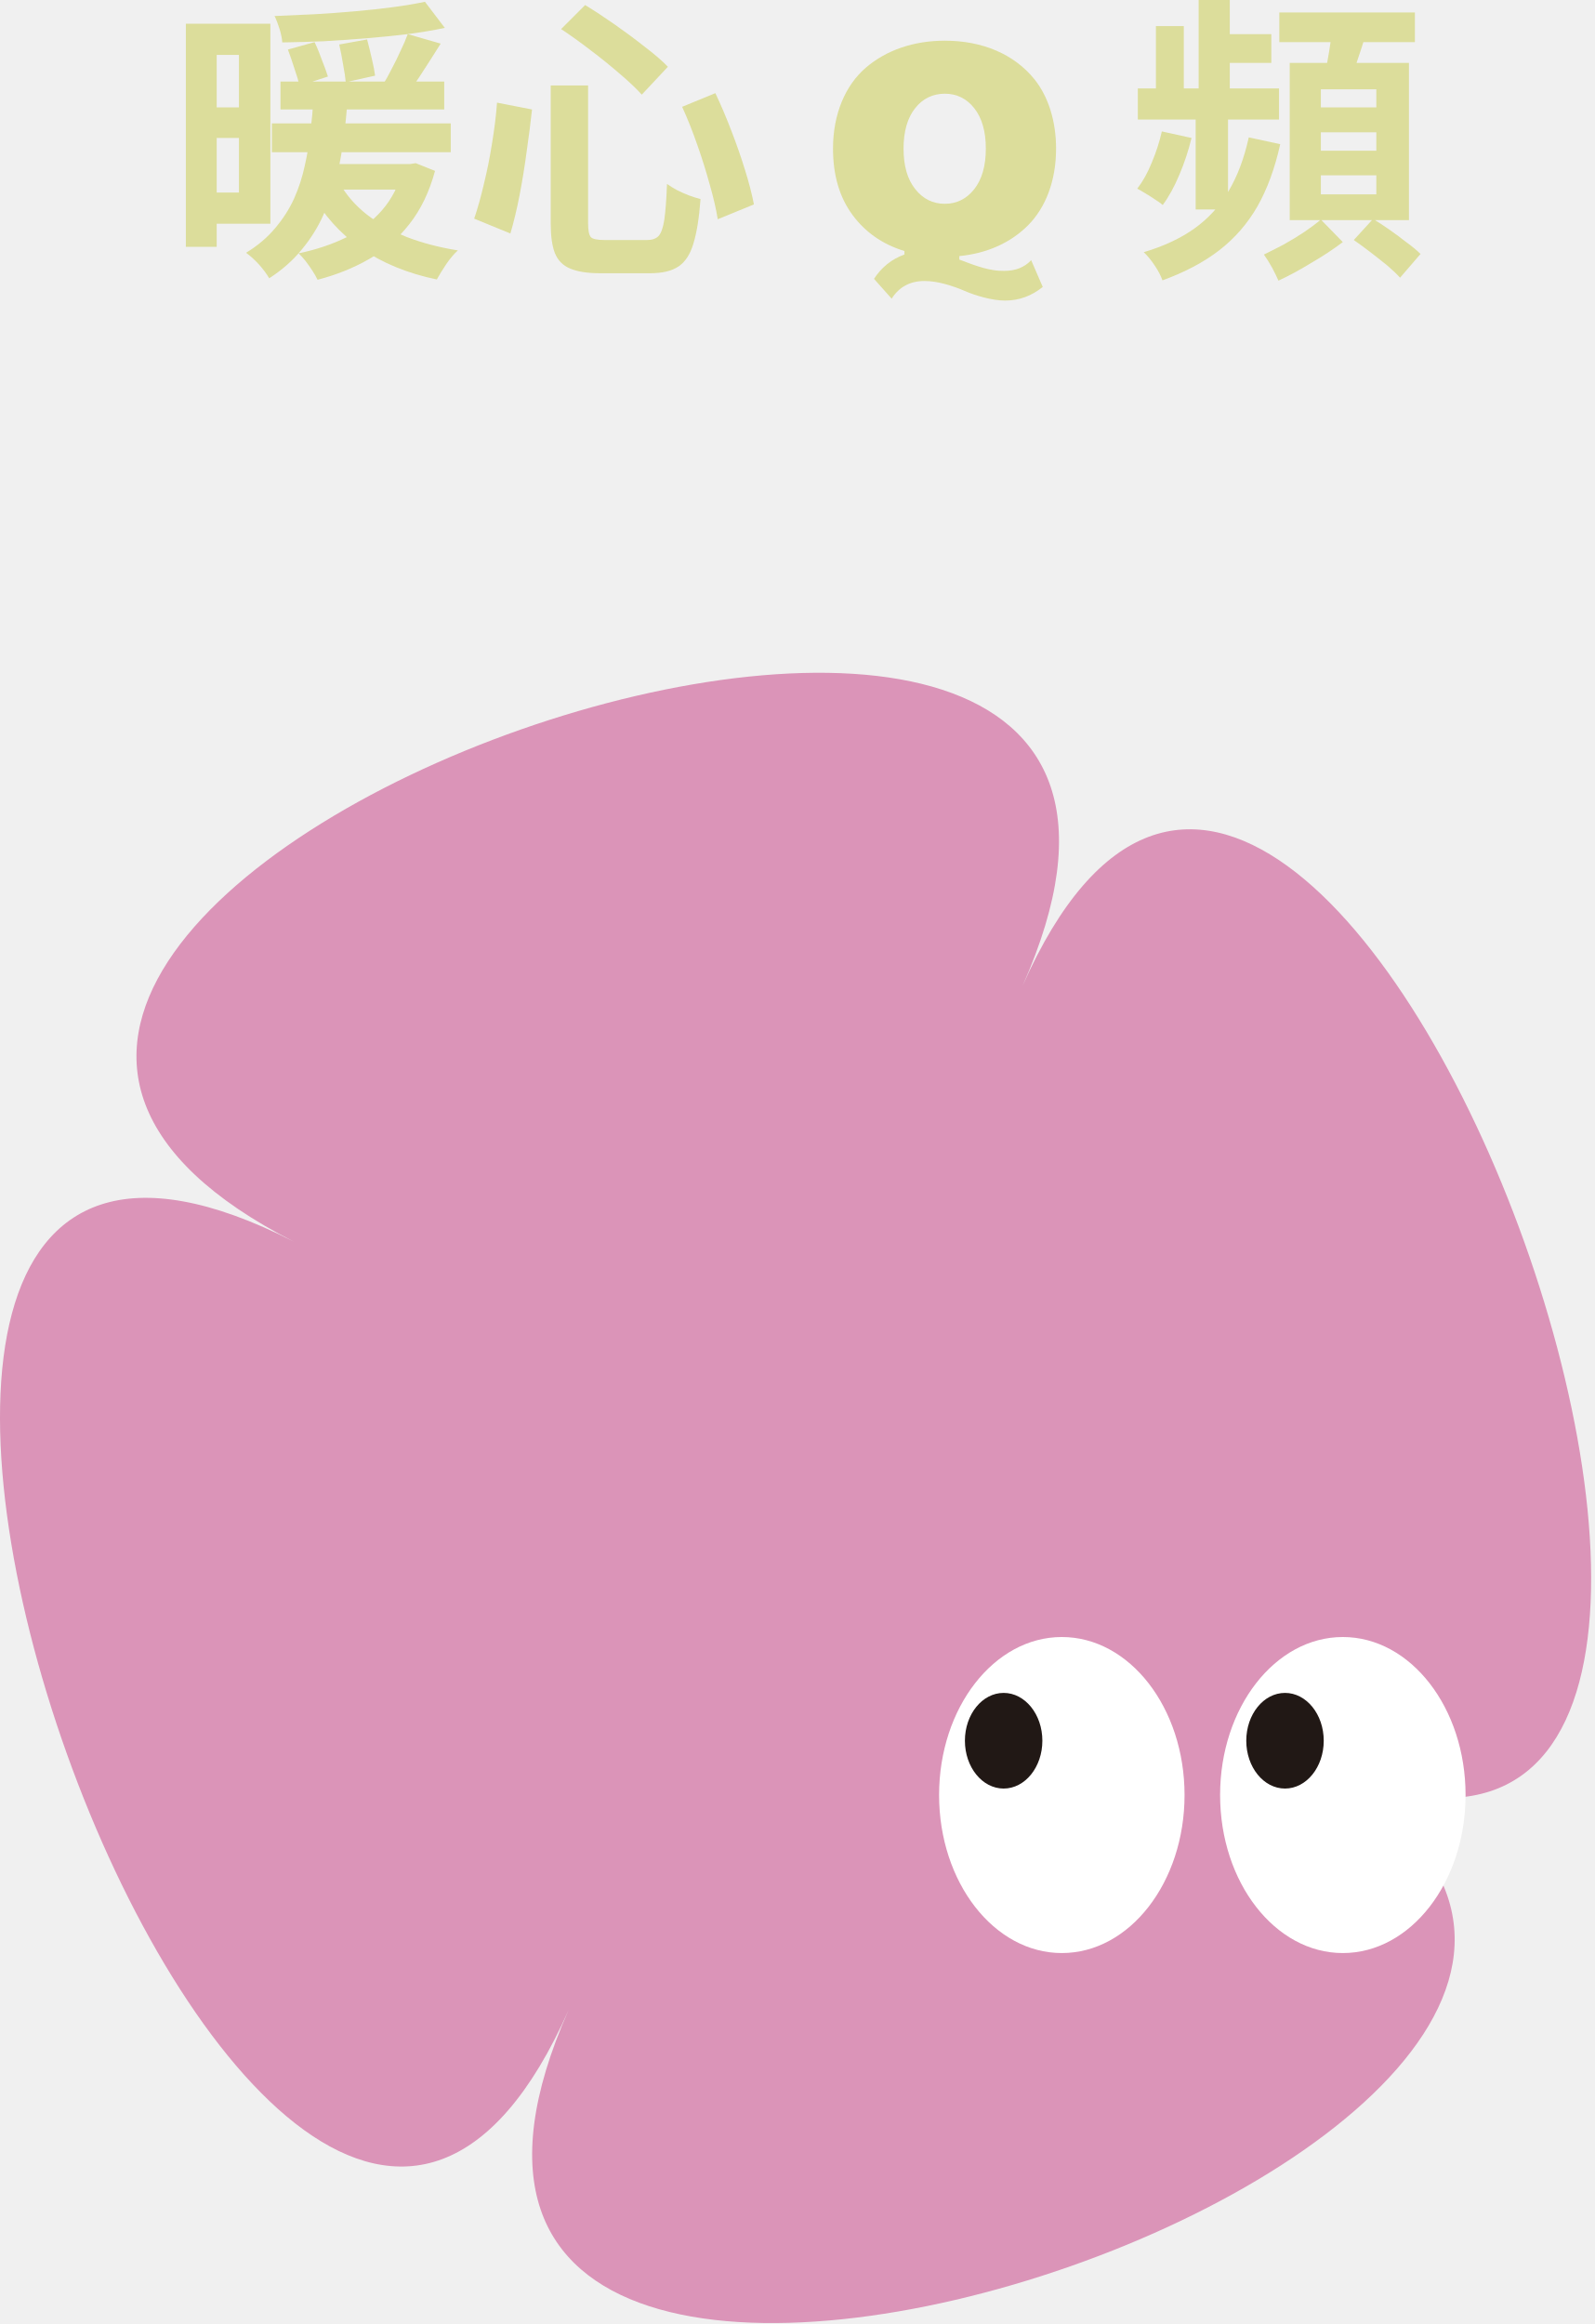
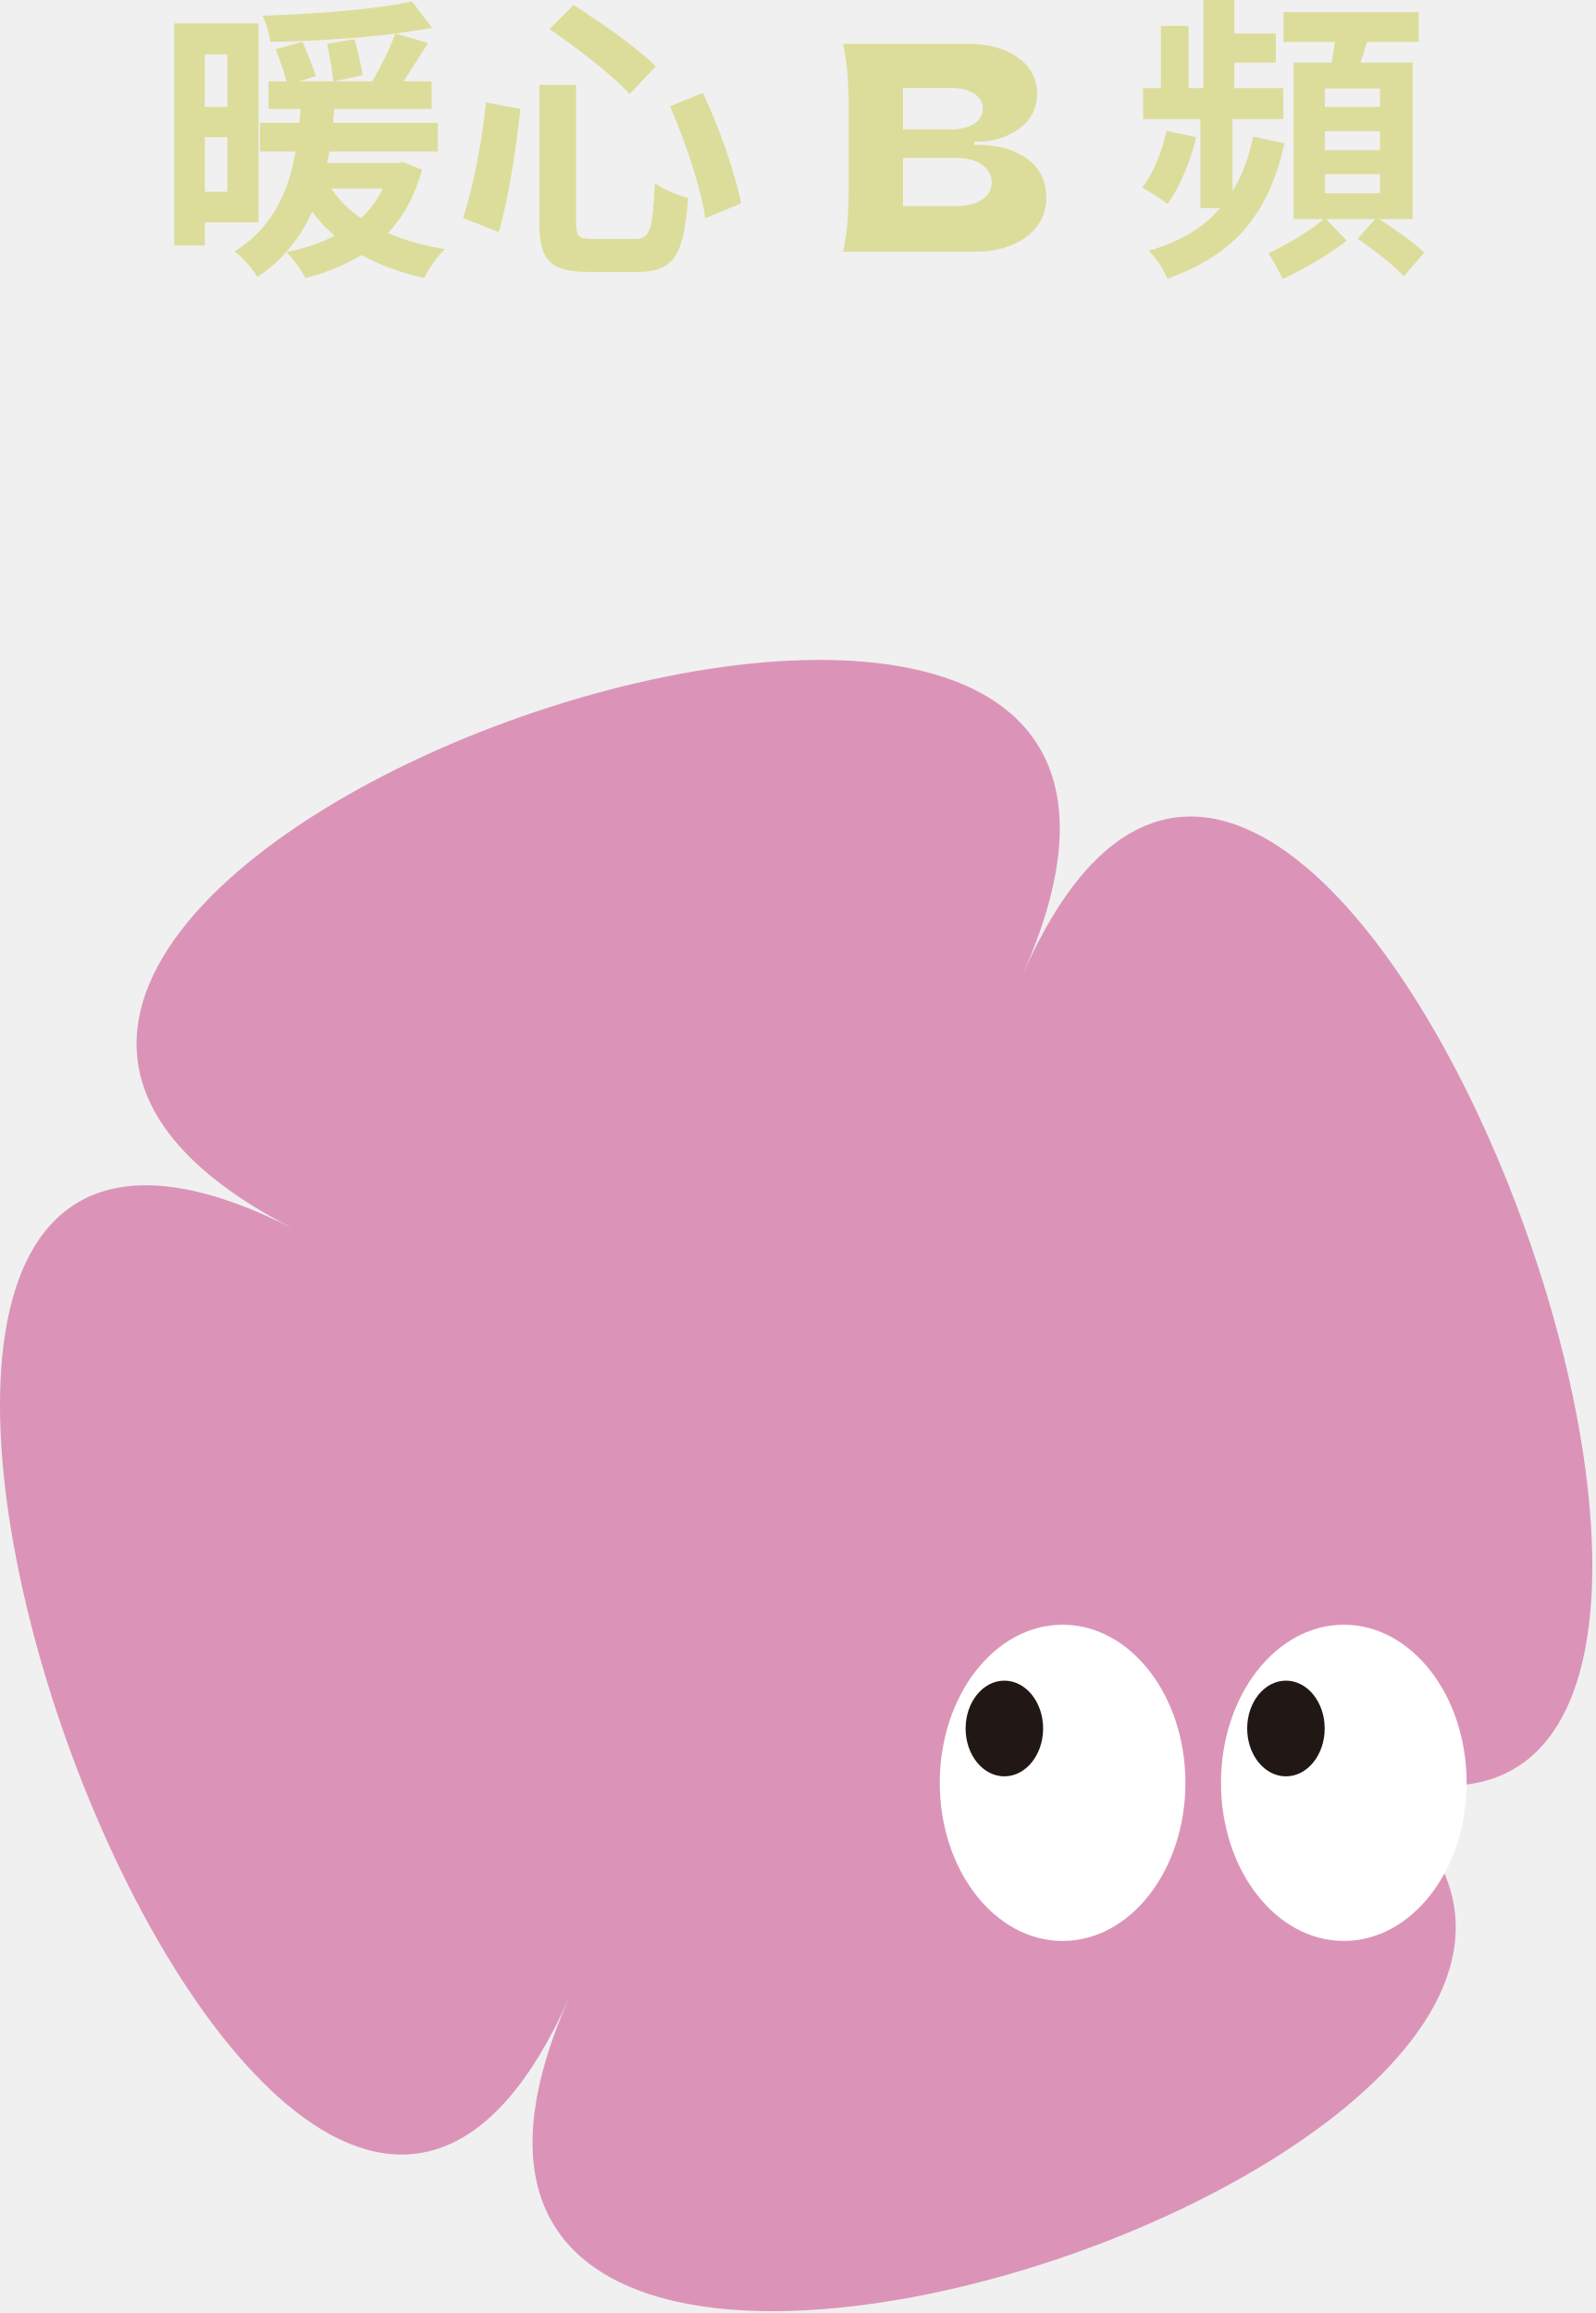
- <svg xmlns="http://www.w3.org/2000/svg" width="258" height="376" viewBox="0 0 258 376" fill="none">
-   <path d="M92.004 325.197C43.043 435.652 318.182 339.113 209.929 283.815C318.182 339.113 214.422 49.016 165.46 159.499C214.422 49.044 -60.718 145.583 47.535 200.881C-60.718 145.583 43.043 435.681 92.004 325.197Z" fill="#DB94B8" />
-   <path d="M171.813 315.985C182.781 315.985 191.672 304.538 191.672 290.419C191.672 276.299 182.781 264.853 171.813 264.853C160.845 264.853 151.953 276.299 151.953 290.419C151.953 304.538 160.845 315.985 171.813 315.985Z" fill="white" />
-   <path d="M162.398 289.37C165.859 289.37 168.665 285.906 168.665 281.632C168.665 277.359 165.859 273.895 162.398 273.895C158.937 273.895 156.131 277.359 156.131 281.632C156.131 285.906 158.937 289.37 162.398 289.37Z" fill="#211815" />
-   <path d="M217.283 315.985C228.251 315.985 237.142 304.538 237.142 290.419C237.142 276.299 228.251 264.853 217.283 264.853C206.315 264.853 197.424 276.299 197.424 290.419C197.424 304.538 206.315 315.985 217.283 315.985Z" fill="white" />
-   <path d="M207.926 289.37C211.387 289.37 214.193 285.906 214.193 281.632C214.193 277.359 211.387 273.895 207.926 273.895C204.465 273.895 201.659 277.359 201.659 281.632C201.659 285.906 204.465 289.37 207.926 289.37Z" fill="#211815" />
-   <path d="M196.639 5.52H205.711V10.176H196.639V5.52ZM184.111 14.304H206.959V19.344H184.111V14.304ZM193.951 0H198.991V17.136H193.951V0ZM187.039 4.224H191.551V17.328H187.039V4.224ZM202.063 22.224L207.151 23.328C206.287 27.232 205.055 30.592 203.455 33.408C201.855 36.192 199.791 38.56 197.263 40.512C194.767 42.432 191.711 44.048 188.095 45.36C187.839 44.624 187.423 43.824 186.847 42.96C186.271 42.096 185.679 41.376 185.071 40.8C188.303 39.84 191.039 38.56 193.279 36.96C195.519 35.36 197.359 33.344 198.799 30.912C200.239 28.48 201.327 25.584 202.063 22.224ZM187.999 21.264L192.799 22.32C192.319 24.336 191.663 26.32 190.831 28.272C190.031 30.192 189.135 31.824 188.143 33.168C187.855 32.912 187.455 32.624 186.943 32.304C186.431 31.952 185.903 31.616 185.359 31.296C184.847 30.976 184.399 30.72 184.015 30.528C184.911 29.376 185.695 27.968 186.367 26.304C187.071 24.64 187.615 22.96 187.999 21.264ZM207.007 2.016H228.943V6.816H207.007V2.016ZM213.727 21.408V24.384H222.703V21.408H213.727ZM213.727 28.368V31.44H222.703V28.368H213.727ZM213.727 14.448V17.376H222.703V14.448H213.727ZM208.687 10.176H227.983V35.616H208.687V10.176ZM215.551 4.656L221.023 5.472C220.607 6.848 220.175 8.192 219.727 9.504C219.311 10.784 218.943 11.888 218.623 12.816L214.447 11.856C214.639 10.8 214.847 9.616 215.071 8.304C215.295 6.96 215.455 5.744 215.551 4.656ZM213.727 35.52L217.279 39.168C215.807 40.288 214.111 41.408 212.191 42.528C210.303 43.68 208.527 44.64 206.863 45.408C206.607 44.8 206.255 44.08 205.807 43.248C205.359 42.448 204.927 41.76 204.511 41.184C205.503 40.704 206.575 40.16 207.727 39.552C208.879 38.912 209.983 38.24 211.039 37.536C212.127 36.8 213.023 36.128 213.727 35.52ZM219.055 38.832L222.175 35.424C222.975 35.904 223.855 36.48 224.815 37.152C225.775 37.824 226.703 38.512 227.599 39.216C228.527 39.888 229.279 40.512 229.855 41.088L226.543 44.928C226.031 44.352 225.343 43.696 224.479 42.96C223.615 42.256 222.703 41.536 221.743 40.8C220.783 40.064 219.887 39.408 219.055 38.832ZM193.471 18.144H198.703V33.888H193.471V18.144Z" fill="#DCDD9B" />
-   <path d="M162.633 48.629C160.57 48.629 157.828 47.832 156.07 47.059C155.156 46.66 154.125 46.285 152.93 45.957C151.734 45.629 150.609 45.465 149.578 45.465C147.258 45.465 145.477 46.426 144.281 48.325L141.422 45.114C142.641 43.239 144.281 41.926 146.344 41.176V40.614C142.828 39.535 140.016 37.59 137.93 34.754C135.844 31.918 134.789 28.356 134.789 24.043C134.789 18.418 136.805 13.778 140.109 10.942C143.391 8.129 147.82 6.582 152.883 6.582C158.883 6.582 164.086 8.715 167.414 12.864C169.594 15.606 170.883 19.52 170.883 24.043C170.883 29.27 169.195 33.559 166.383 36.418C163.547 39.278 159.727 40.989 155.227 41.434V41.996C155.344 42.043 156.609 42.512 156.797 42.582C156.938 42.629 157.195 42.723 157.57 42.864C158.297 43.121 158.484 43.145 159.141 43.356C159.797 43.543 160.195 43.59 160.781 43.707C161.367 43.801 161.93 43.825 162.492 43.825C164.344 43.825 165.797 43.239 166.852 42.09L168.727 46.426C166.898 47.903 164.859 48.629 162.633 48.629ZM152.883 32.973C154.805 32.973 156.398 32.176 157.641 30.606C158.883 29.035 159.516 26.832 159.516 24.043C159.516 21.254 158.883 19.075 157.641 17.504C156.398 15.934 154.805 15.161 152.883 15.161C150.938 15.161 149.32 15.934 148.078 17.504C146.836 19.075 146.203 21.254 146.203 24.043C146.203 26.832 146.836 29.035 148.102 30.606C149.344 32.176 150.938 32.973 152.883 32.973Z" fill="#DCDD9B" />
-   <path d="M89.112 13.824H95.16V36.144C95.16 37.328 95.32 38.08 95.64 38.4C95.96 38.688 96.696 38.832 97.848 38.832C98.136 38.832 98.584 38.832 99.192 38.832C99.832 38.832 100.504 38.832 101.208 38.832C101.944 38.832 102.632 38.832 103.272 38.832C103.912 38.832 104.392 38.832 104.712 38.832C105.544 38.832 106.168 38.608 106.584 38.16C107 37.68 107.304 36.8 107.496 35.52C107.688 34.208 107.832 32.288 107.928 29.76C108.376 30.08 108.92 30.416 109.56 30.768C110.2 31.088 110.856 31.376 111.528 31.632C112.232 31.888 112.84 32.08 113.352 32.208C113.128 35.248 112.744 37.648 112.2 39.408C111.688 41.136 110.888 42.368 109.8 43.104C108.712 43.84 107.176 44.208 105.192 44.208C104.904 44.208 104.488 44.208 103.944 44.208C103.4 44.208 102.792 44.208 102.12 44.208C101.448 44.208 100.776 44.208 100.104 44.208C99.464 44.208 98.872 44.208 98.328 44.208C97.784 44.208 97.384 44.208 97.128 44.208C95.048 44.208 93.416 43.952 92.232 43.44C91.08 42.96 90.264 42.128 89.784 40.944C89.336 39.792 89.112 38.192 89.112 36.144V13.824ZM80.424 16.608L86.088 17.712C85.864 19.792 85.576 22.048 85.224 24.48C84.904 26.88 84.52 29.248 84.072 31.584C83.624 33.888 83.128 35.952 82.584 37.776L76.728 35.376C77.304 33.68 77.832 31.792 78.312 29.712C78.824 27.632 79.256 25.472 79.608 23.232C79.992 20.96 80.264 18.752 80.424 16.608ZM110.376 17.28L115.752 15.072C116.648 16.96 117.512 18.992 118.344 21.168C119.176 23.312 119.912 25.424 120.552 27.504C121.192 29.552 121.672 31.408 121.992 33.072L116.136 35.472C115.88 33.84 115.448 31.968 114.84 29.856C114.264 27.744 113.592 25.6 112.824 23.424C112.056 21.216 111.24 19.168 110.376 17.28ZM90.792 4.704L94.68 0.816C96.152 1.712 97.736 2.752 99.432 3.936C101.128 5.12 102.744 6.32 104.28 7.536C105.848 8.72 107.112 9.808 108.072 10.8L103.848 15.312C102.952 14.32 101.768 13.2 100.296 11.952C98.824 10.672 97.24 9.392 95.544 8.112C93.88 6.832 92.296 5.696 90.792 4.704Z" fill="#DCDD9B" />
-   <path d="M45.384 13.2H71.88V17.712H45.384V13.2ZM43.992 19.968H72.936V24.624H43.992V19.968ZM50.232 26.544H66.408V30.672H50.232V26.544ZM46.584 8.016L50.904 6.816C51.32 7.68 51.72 8.656 52.104 9.744C52.52 10.8 52.84 11.68 53.064 12.384L48.456 13.872C48.296 13.104 48.024 12.176 47.64 11.088C47.288 9.968 46.936 8.944 46.584 8.016ZM54.888 7.2L59.4 6.384C59.656 7.344 59.912 8.384 60.168 9.504C60.424 10.592 60.6 11.504 60.696 12.24L55.944 13.296C55.88 12.528 55.736 11.568 55.512 10.416C55.32 9.232 55.112 8.16 54.888 7.2ZM68.76 0.288L71.976 4.512C70.152 4.896 68.152 5.232 65.976 5.52C63.832 5.776 61.608 6 59.304 6.192C57 6.384 54.696 6.544 52.392 6.672C50.088 6.768 47.848 6.832 45.672 6.864C45.64 6.256 45.496 5.536 45.24 4.704C44.984 3.872 44.712 3.168 44.424 2.592C46.536 2.496 48.696 2.4 50.904 2.304C53.144 2.176 55.336 2.016 57.48 1.824C59.656 1.632 61.704 1.408 63.624 1.152C65.544 0.896 67.256 0.608 68.76 0.288ZM54.984 29.712C56.072 31.6 57.528 33.264 59.352 34.704C61.208 36.144 63.368 37.36 65.832 38.352C68.328 39.312 71.08 40.032 74.088 40.512C73.48 41.056 72.856 41.792 72.216 42.72C71.576 43.68 71.064 44.512 70.68 45.216C65.912 44.224 61.832 42.544 58.44 40.176C55.048 37.808 52.344 34.784 50.328 31.104L54.984 29.712ZM65.976 5.52L71.304 7.056C70.408 8.496 69.48 9.952 68.52 11.424C67.592 12.896 66.728 14.128 65.928 15.12L61.944 13.728C62.424 12.96 62.904 12.096 63.384 11.136C63.896 10.176 64.376 9.2 64.824 8.208C65.304 7.216 65.688 6.32 65.976 5.52ZM65.256 26.544H66.312L67.272 26.4L70.392 27.648C69.464 31.072 68.072 33.952 66.216 36.288C64.392 38.624 62.232 40.496 59.736 41.904C57.24 43.344 54.456 44.464 51.384 45.264C51.192 44.848 50.92 44.368 50.568 43.824C50.216 43.28 49.832 42.736 49.416 42.192C49 41.68 48.632 41.28 48.312 40.992C51.192 40.384 53.768 39.52 56.04 38.4C58.312 37.28 60.232 35.824 61.8 34.032C63.4 32.208 64.552 29.952 65.256 27.264V26.544ZM50.712 16.08H56.232C56.104 18.096 55.896 20.176 55.608 22.32C55.352 24.464 54.968 26.592 54.456 28.704C53.944 30.816 53.224 32.864 52.296 34.848C51.4 36.832 50.232 38.688 48.792 40.416C47.384 42.144 45.64 43.68 43.56 45.024C43.176 44.352 42.632 43.616 41.928 42.816C41.224 42.048 40.52 41.408 39.816 40.896C41.704 39.744 43.272 38.416 44.52 36.912C45.8 35.408 46.824 33.808 47.592 32.112C48.36 30.384 48.936 28.608 49.32 26.784C49.736 24.96 50.04 23.136 50.232 21.312C50.456 19.488 50.616 17.744 50.712 16.08ZM32.904 3.84H43.752V36.192H32.904V31.152H38.664V8.88H32.904V3.84ZM33.096 17.376H41.208V22.32H33.096V17.376ZM30.072 3.84H35.064V39.936H30.072V3.84Z" fill="#DCDD9B" />
+ <svg xmlns="http://www.w3.org/2000/svg" width="258" height="374" viewBox="0 0 258 374" fill="none">
+   <path d="M92.004 323.053C43.043 433.508 318.182 336.969 209.929 281.671C318.182 336.969 214.422 46.871 165.46 157.355C214.422 46.9 -60.718 143.439 47.535 198.737C-60.718 143.439 43.043 433.537 92.004 323.053Z" fill="#DB94B8" />
+   <path d="M171.813 313.841C182.781 313.841 191.672 302.395 191.672 288.275C191.672 274.155 182.781 262.709 171.813 262.709C160.845 262.709 151.953 274.155 151.953 288.275C151.953 302.395 160.845 313.841 171.813 313.841Z" fill="white" />
+   <path d="M162.398 287.226C165.859 287.226 168.665 283.762 168.665 279.488C168.665 275.215 165.859 271.751 162.398 271.751C158.937 271.751 156.131 275.215 156.131 279.488C156.131 283.762 158.937 287.226 162.398 287.226Z" fill="#211815" />
+   <path d="M217.283 313.841C228.251 313.841 237.142 302.395 237.142 288.275C237.142 274.155 228.251 262.709 217.283 262.709C206.315 262.709 197.424 274.155 197.424 288.275C197.424 302.395 206.315 313.841 217.283 313.841Z" fill="white" />
+   <path d="M207.926 287.226C211.387 287.226 214.193 283.762 214.193 279.488C214.193 275.215 211.387 271.751 207.926 271.751C204.465 271.751 201.659 275.215 201.659 279.488C201.659 283.762 204.465 287.226 207.926 287.226Z" fill="#211815" />
+   <path d="M202.642 22.08L207.682 23.184C205.09 34.8 199.522 41.232 188.722 45.072C188.194 43.584 186.946 41.712 185.746 40.56C190.738 39.072 194.53 36.912 197.266 33.648H194.098V19.248H184.834V14.256H187.714V4.176H192.178V14.256H194.578V0H199.57V5.424H206.29V10.128H199.57V14.256H207.49V19.248H199.282V30.912C200.818 28.464 201.874 25.584 202.642 22.08ZM188.626 21.168L193.426 22.176C192.466 26.208 190.738 30.288 188.77 32.976C187.858 32.256 185.842 30.96 184.69 30.336C186.514 28.032 187.858 24.528 188.626 21.168ZM214.21 28.176V31.248H223.138V28.176H214.21ZM214.21 21.216V24.288H223.138V21.216H214.21ZM214.21 14.304V17.28H223.138V14.304H214.21ZM228.418 35.424H222.994C225.394 36.96 228.658 39.216 230.29 40.848L226.978 44.688C225.442 42.912 222.034 40.368 219.538 38.592L222.37 35.424H214.402L217.762 38.928C214.834 41.184 210.706 43.584 207.394 45.12C206.866 43.92 205.858 42.096 205.09 40.944C207.922 39.648 211.81 37.344 214.066 35.424H209.17V10.128H215.314C215.506 9.024 215.698 7.872 215.842 6.768H207.538V1.968H229.378V6.768H221.026C220.69 7.968 220.354 9.072 219.97 10.128H228.418V35.424Z" fill="#DCDD9B" />
+   <path d="M157.422 40.704H136.305C136.914 38.22 137.219 34.868 137.219 30.626V17.173C137.219 12.931 136.914 9.579 136.305 7.095H156.367C162.719 7.001 167.711 10.048 167.688 15.157C167.688 17.477 166.727 19.352 164.828 20.782C162.906 22.212 160.492 22.938 157.609 22.938H157.516V23.431H158.102C161.383 23.431 164.055 24.181 166.117 25.704C168.156 27.227 169.188 29.313 169.188 31.962C169.211 37.493 163.961 40.798 157.422 40.704ZM146.008 14.22V20.923H153.766C156.789 20.923 158.922 19.657 158.922 17.571C158.922 16.54 158.43 15.72 157.469 15.11C156.508 14.524 155.266 14.22 153.766 14.22H146.008ZM146.008 25.54V33.321H154.727C156.391 33.321 157.75 32.97 158.805 32.267C159.836 31.587 160.352 30.649 160.352 29.477C160.352 28.306 159.812 27.345 158.758 26.618C157.703 25.892 156.344 25.54 154.727 25.54H146.008Z" fill="#DCDD9B" />
+   <path d="M88.84 4.704L92.728 0.816C97.048 3.552 103.144 7.776 106.024 10.752L101.8 15.216C99.208 12.288 93.304 7.728 88.84 4.704ZM108.328 17.184L113.656 15.024C116.344 20.736 118.84 27.936 119.848 32.88L114.04 35.28C113.32 30.384 110.824 22.8 108.328 17.184ZM78.568 16.56L84.136 17.616C83.464 23.808 82.264 32.112 80.632 37.536L74.872 35.232C76.552 30.144 77.944 22.944 78.568 16.56ZM87.208 13.728H93.16V36C93.16 38.256 93.544 38.64 95.848 38.64H102.712C105.112 38.64 105.544 37.104 105.88 29.616C107.224 30.624 109.672 31.632 111.256 32.016C110.584 41.136 109.048 43.968 103.144 43.968H95.176C88.936 43.968 87.208 42.048 87.208 36V13.728Z" fill="#DCDD9B" />
+   <path d="M36.76 8.784H33.112V17.28H36.76V8.784ZM33.112 31.008H36.76V22.176H33.112V31.008ZM41.8 35.952H33.112V39.696H28.168V3.792H41.8V35.952ZM61.912 30.48H53.56C54.76 32.304 56.344 33.888 58.36 35.28C59.8 33.936 61.048 32.352 61.912 30.48ZM65.176 26.208L68.248 27.456C67.048 31.728 65.224 35.04 62.728 37.68C65.464 38.88 68.536 39.744 71.944 40.272C70.744 41.376 69.304 43.488 68.584 44.928C64.792 44.112 61.384 42.864 58.456 41.232C55.816 42.864 52.696 44.112 49.384 44.976C48.808 43.776 47.272 41.664 46.312 40.752C49.192 40.176 51.832 39.312 54.136 38.112C52.744 37.008 51.544 35.664 50.488 34.224C48.616 38.256 45.88 42 41.608 44.784C40.84 43.44 39.256 41.616 37.912 40.656C44.248 36.768 46.744 30.624 47.8 24.48H42.04V19.872H48.424C48.472 19.104 48.52 18.336 48.616 17.616H43.432V13.152H46.36C45.928 11.664 45.208 9.552 44.584 7.968L48.904 6.768C49.672 8.544 50.632 10.848 51.064 12.288L48.376 13.152H53.896C53.752 11.568 53.32 9.072 52.888 7.104L57.304 6.336C57.832 8.208 58.408 10.656 58.648 12.144L54.136 13.152H60.184C61.528 10.896 63.064 7.776 63.928 5.424C57.544 6.24 50.152 6.672 43.72 6.768C43.576 5.52 43 3.696 42.472 2.544C50.92 2.256 60.712 1.536 66.616 0.24L69.88 4.512C68.056 4.848 66.04 5.136 63.928 5.424L69.208 6.96C67.864 9.072 66.472 11.28 65.272 13.152H69.784V17.616H54.04C53.992 18.384 53.944 19.104 53.848 19.872H70.792V24.48H53.272C53.128 25.104 53.032 25.728 52.888 26.352H64.264L65.176 26.208Z" fill="#DCDD9B" />
</svg>
